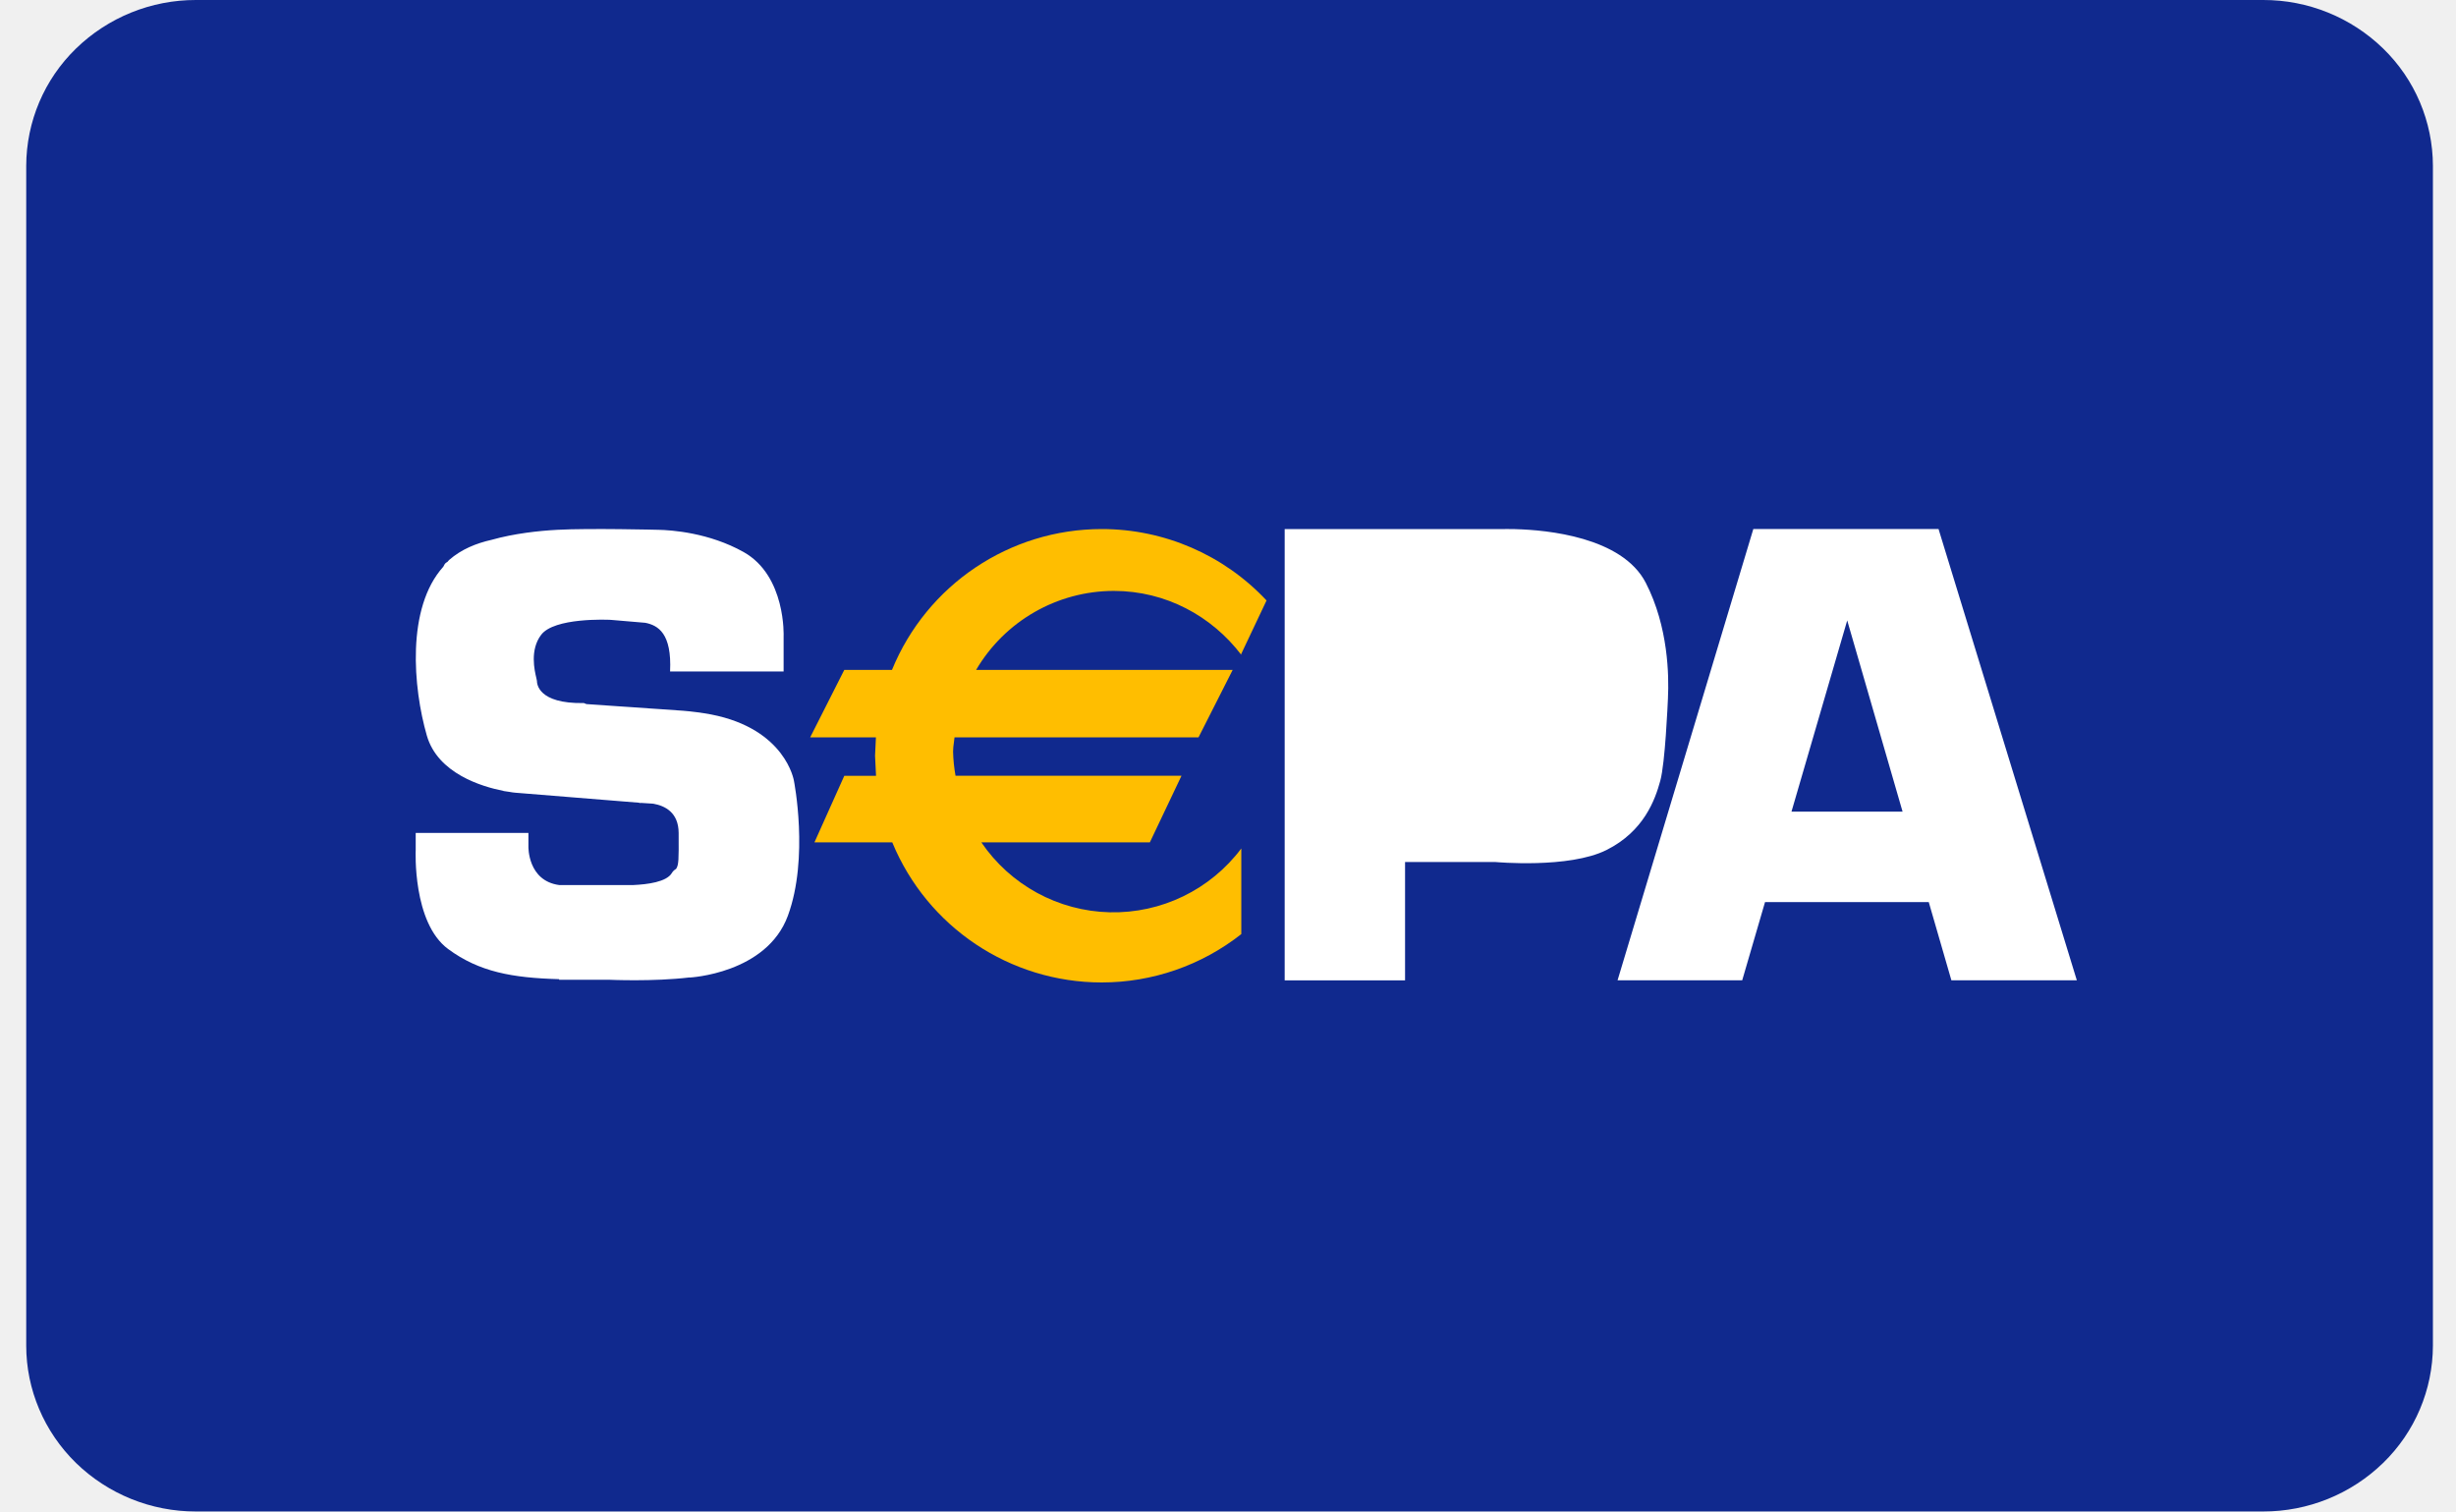
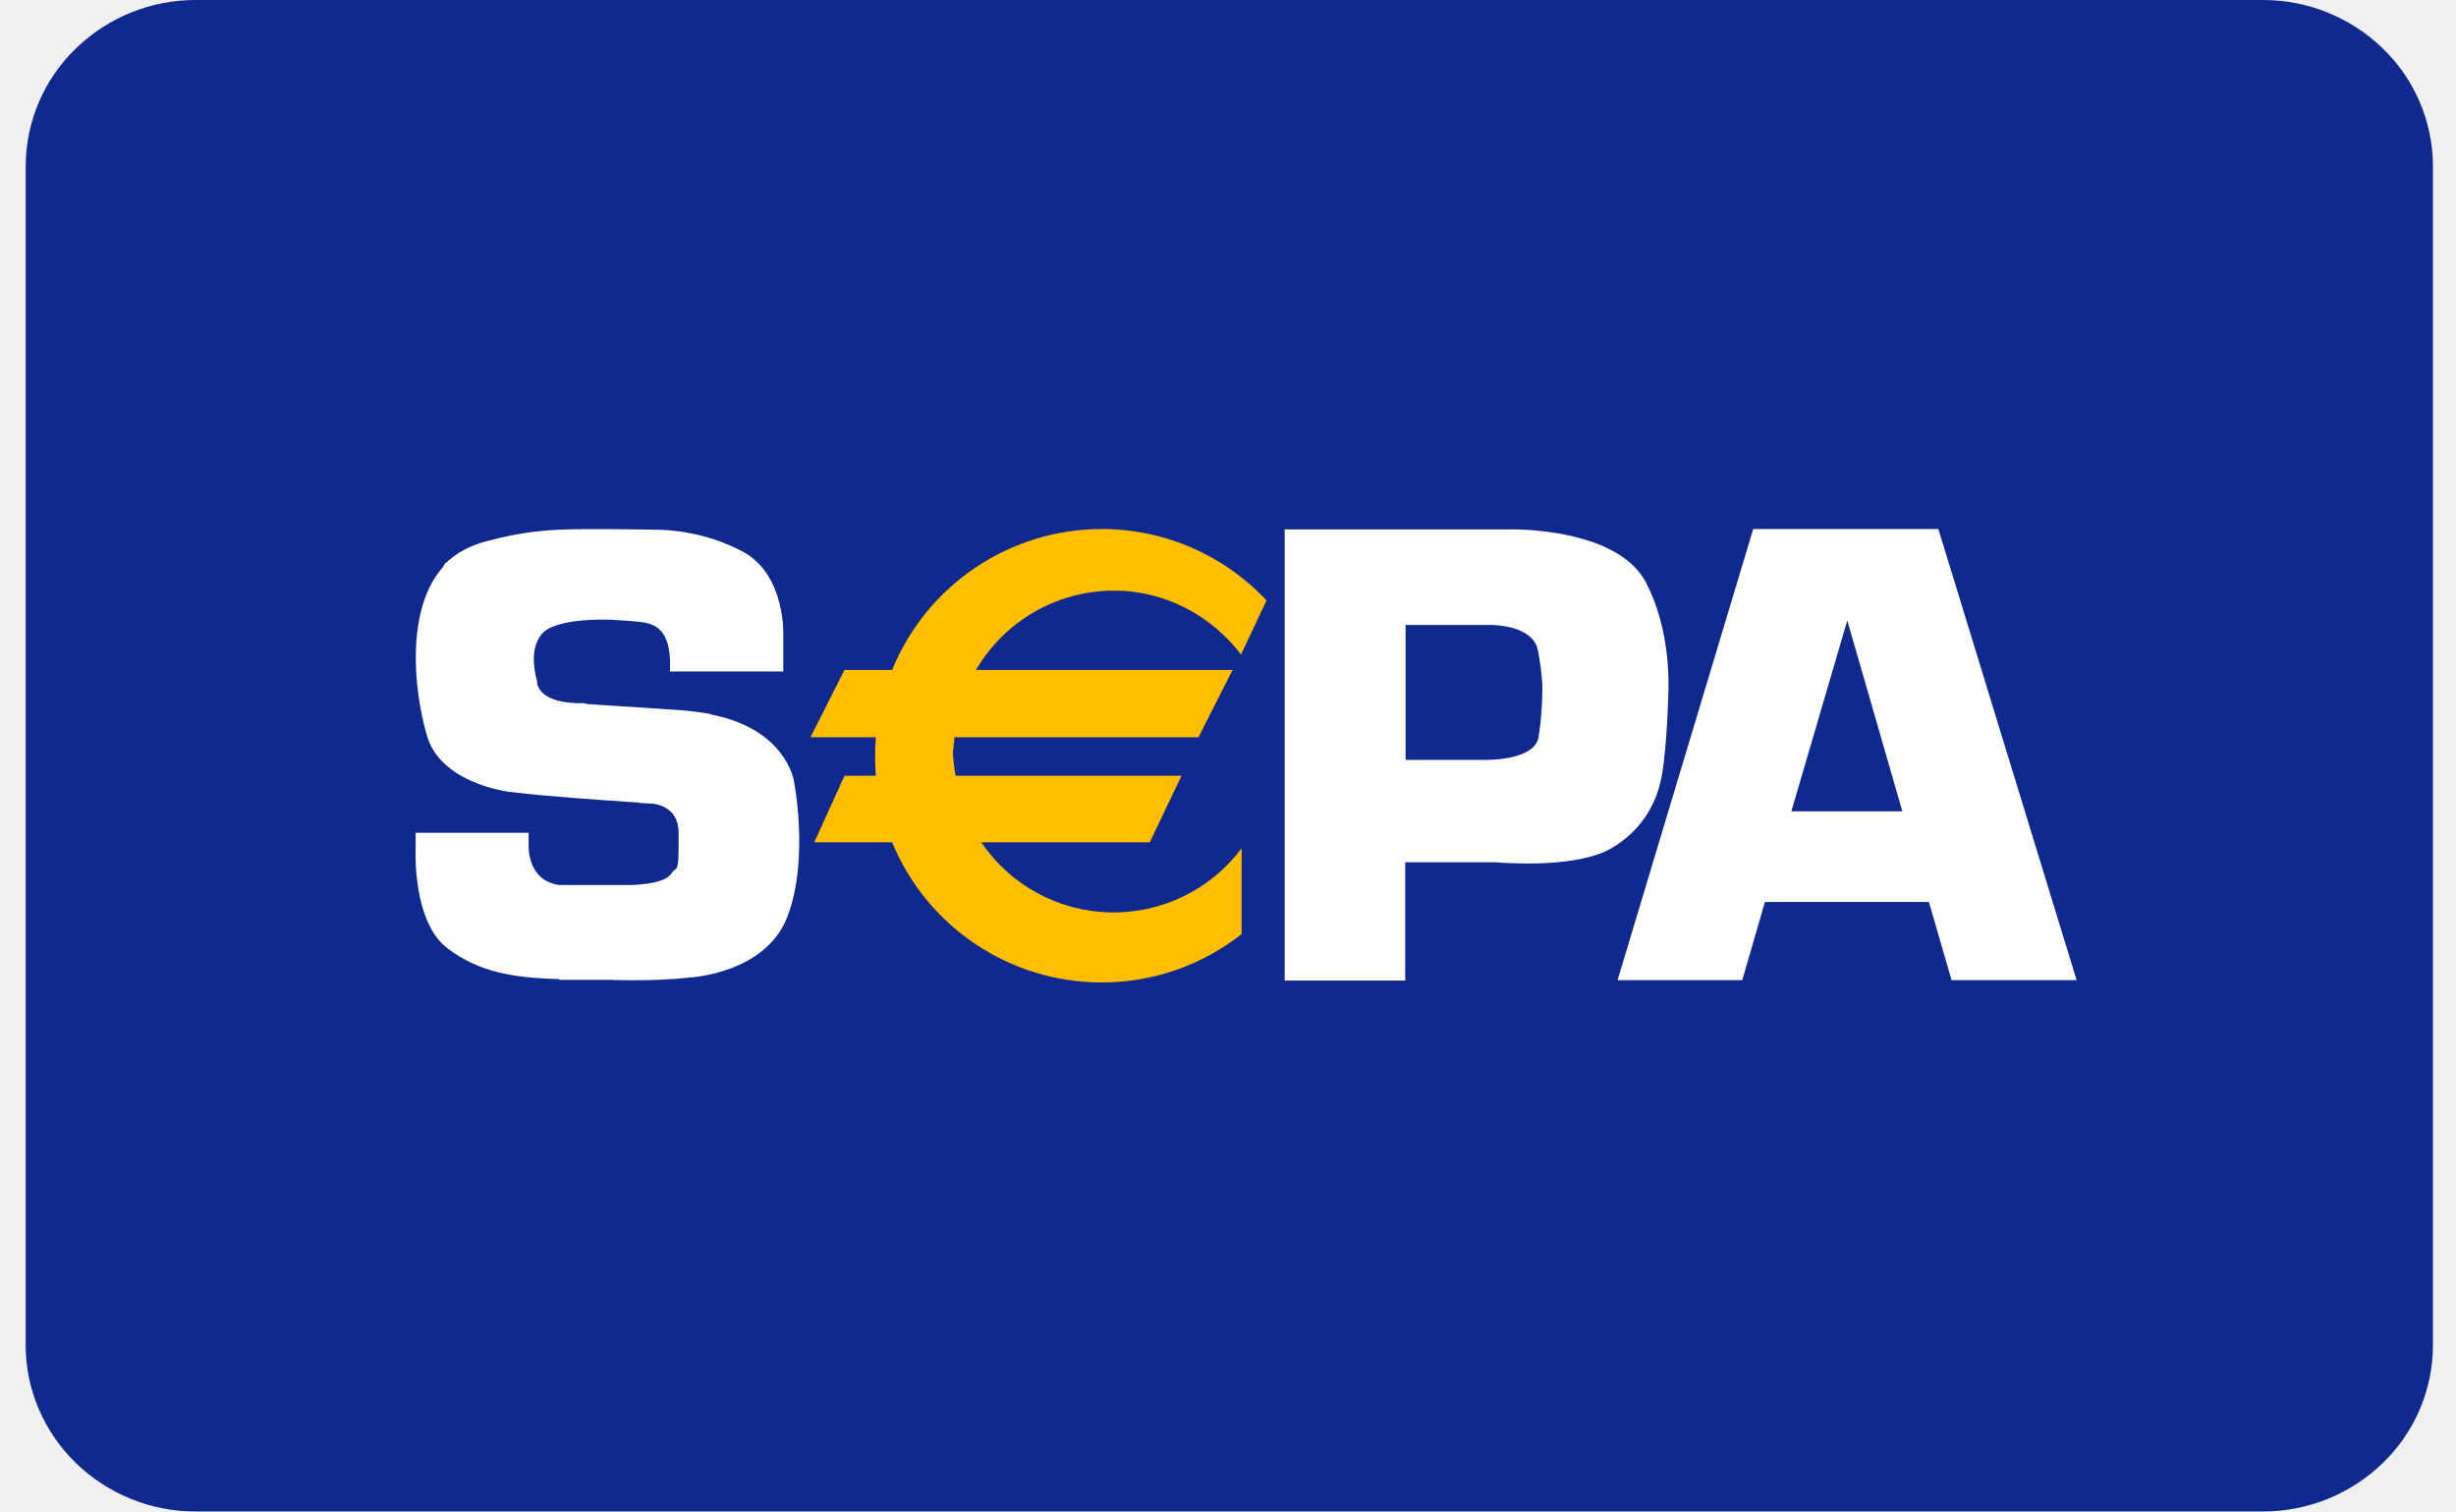
<svg xmlns="http://www.w3.org/2000/svg" width="65" height="40" fill="none">
-   <path d="M5.186 0A4.544 4.544 0 002.01 1.286 4.342 4.342 0 00.694 4.391V35.61c0 1.164.474 2.281 1.316 3.105A4.543 4.543 0 005.186 40h54.711a4.543 4.543 0 003.176-1.286 4.342 4.342 0 001.316-3.105V4.39a4.342 4.342 0 00-1.316-3.105A4.543 4.543 0 0059.897 0H5.186z" fill="#10298e" />
-   <path d="M32.85 17.329v-.023l.67-1.415a5.974 5.974 0 0 0-4.363-1.89 5.999 5.999 0 0 0-5.55 3.727h-1.262l-.903 1.785h1.74l-.023.488.026.53h-.84l-.79 1.761h2.059A5.998 5.998 0 0 0 29.157 26a5.971 5.971 0 0 0 3.695-1.28v-2.266a4.229 4.229 0 0 1-6.88-.162h4.46l.837-1.762h-5.98a4.13 4.13 0 0 1-.065-.639c0-.084.011-.164.022-.245l.016-.133h6.458l.904-1.785h-6.79a4.232 4.232 0 0 1 3.643-2.09c1.382 0 2.596.67 3.374 1.691z" fill="#ffbe00" />
-   <path d="M51.046 23.873l.599 2.07h3.32L51.305 14h-4.902L42.81 25.943h3.299l.604-2.07h4.332zm-.693-2.394h-2.94l1.475-5.06 1.465 5.06zm-13.166 1.334h2.394s1.943.179 2.936-.318 1.288-1.334 1.423-1.83c.13-.47.196-2.026.204-2.192v-.014c.027-.563.014-1.868-.587-3.035-.628-1.219-2.633-1.398-3.434-1.42l-.047-.002c-.182-.004-.292 0-.292 0H34v11.942h3.186v-3.131zm2.304-6.282h-2.304v3.57h2.12c.295-.002 1.308-.051 1.404-.61a8.57 8.57 0 0 0 .099-1.381 6.974 6.974 0 0 0-.12-.923c-.137-.656-1.2-.656-1.2-.656zM18.25 25.87s2.037-.1 2.602-1.636.16-3.572.16-3.572-.215-1.37-2.19-1.754a7.574 7.574 0 0 0-.746-.099h-.003l-2.553-.176-.032-.013a.3.3 0 0 0-.035-.014c-1.22.022-1.243-.52-1.243-.588a.506.506 0 0 0-.015-.073c-.048-.201-.177-.746.128-1.146.348-.458 1.74-.4 1.84-.395l.916.078c.339.068.704.28.655 1.288h3.005v-.926s.069-1.604-1.061-2.236c-.915-.512-1.906-.58-2.255-.587h-.004s-1.808-.046-2.667 0c-.488.026-1.136.095-1.745.266-.4.09-.796.248-1.12.532-.01.008-.016.017-.023.025a.174.174 0 0 1-.02.024.133.133 0 0 1-.024.015c-.01.006-.02.011-.027.019-.022.02-.032.04-.041.06a.267.267 0 0 1-.02.036c-.982 1.09-.8 3.203-.436 4.467.29 1.009 1.467 1.355 2.026 1.465l.004.002.003.002.175.026.03.005.023.004a.585.585 0 0 0 .023.003l.023.002.018.003 3.3.267.001.008.042-.004.311.02.023.003c.297.054.66.226.663.772v.062c.003.627.004.788-.068.89a.3.3 0 0 0-.113.11c-.14.237-.648.3-1.017.317h-1.965c-.836-.114-.813-1.017-.813-1.017v-.362h-2.983v.452s-.09 1.92.858 2.62c.821.606 1.698.764 2.938.798v.016h1.333s1.165.053 2.12-.062v.002z" fill="#fff" />
+   <path fill="#10298E" fill-rule="evenodd" d="M5.19 0A4.54 4.54 0 0 0 2 1.29a4.34 4.34 0 0 0-1.32 3.1v31.22c0 1.16.48 2.28 1.32 3.1A4.54 4.54 0 0 0 5.19 40h54.7a4.54 4.54 0 0 0 3.18-1.29 4.34 4.34 0 0 0 1.32-3.1V4.39a4.34 4.34 0 0 0-1.32-3.1A4.54 4.54 0 0 0 59.9 0H5.19z" clip-rule="evenodd" />
+   <path fill="#FFBE00" d="M32.85 17.33v-.02l.67-1.42A5.97 5.97 0 0 0 29.16 14a6 6 0 0 0-5.55 3.73h-1.26l-.9 1.78h1.73a6.56 6.56 0 0 0 0 1.02h-.83l-.8 1.76h2.06A6 6 0 0 0 29.16 26a5.97 5.97 0 0 0 3.7-1.28v-2.27a4.23 4.23 0 0 1-6.89-.16h4.46l.84-1.76h-5.98a4.13 4.13 0 0 1-.07-.64l.03-.24.01-.14h6.46l.9-1.78h-6.79a4.23 4.23 0 0 1 3.65-2.1c1.38 0 2.6.68 3.37 1.7z" />
+   <path fill="#fff" fill-rule="evenodd" d="m51.05 23.87.6 2.07h3.31L51.3 14h-4.9l-3.59 11.94h3.3l.6-2.07h4.33zm-.7-2.4h-2.94l1.48-5.05 1.46 5.06zM37.2 22.82h2.4s1.93.18 2.93-.31a2.7 2.7 0 0 0 1.42-1.84c.13-.47.2-2.02.2-2.19v-.01c.03-.56.02-1.87-.58-3.04-.63-1.22-2.64-1.4-3.44-1.42H34v11.94h3.19v-3.13zm2.3-6.28h-2.3v3.57h2.12c.3 0 1.3-.05 1.4-.6a8.57 8.57 0 0 0 .1-1.39 6.97 6.97 0 0 0-.12-.92c-.14-.66-1.2-.66-1.2-.66z" clip-rule="evenodd" />
+   <path fill="#fff" d="M18.25 25.87s2.04-.1 2.6-1.64c.57-1.53.16-3.57.16-3.57s-.21-1.37-2.19-1.75v-.01a7.57 7.57 0 0 0-.74-.1l-2.56-.17-.03-.01a.3.3 0 0 0-.04-.01c-1.22.02-1.24-.52-1.24-.6a.5.5 0 0 0-.02-.07c-.04-.2-.17-.74.13-1.14.35-.46 1.74-.4 1.84-.4.3.02.72.04.92.08.34.07.7.28.65 1.29h3v-.93s.08-1.6-1.05-2.23a5.05 5.05 0 0 0-2.26-.59s-1.8-.04-2.67 0a8.3 8.3 0 0 0-1.74.27c-.4.09-.8.25-1.12.53l-.03.02a.17.17 0 0 1-.02.03.13.13 0 0 1-.02.01l-.03.02a.17.17 0 0 0-.04.06.27.27 0 0 1-.02.04c-.98 1.09-.8 3.2-.43 4.47.29 1 1.46 1.35 2.02 1.46l.18.03h.06a.58.58 0 0 0 .02.01h.04c.76.1 2.52.22 3.3.27v.01h.04l.32.02h.02c.3.05.66.23.66.77v.06c0 .63 0 .8-.07.9a.3.3 0 0 0-.11.1c-.14.24-.65.3-1.02.32H14.8c-.84-.11-.81-1.02-.81-1.02v-.36H11v.45s-.09 1.92.86 2.62c.82.61 1.7.77 2.94.8v.02h1.33s1.17.05 2.12-.06z" />
</svg>
